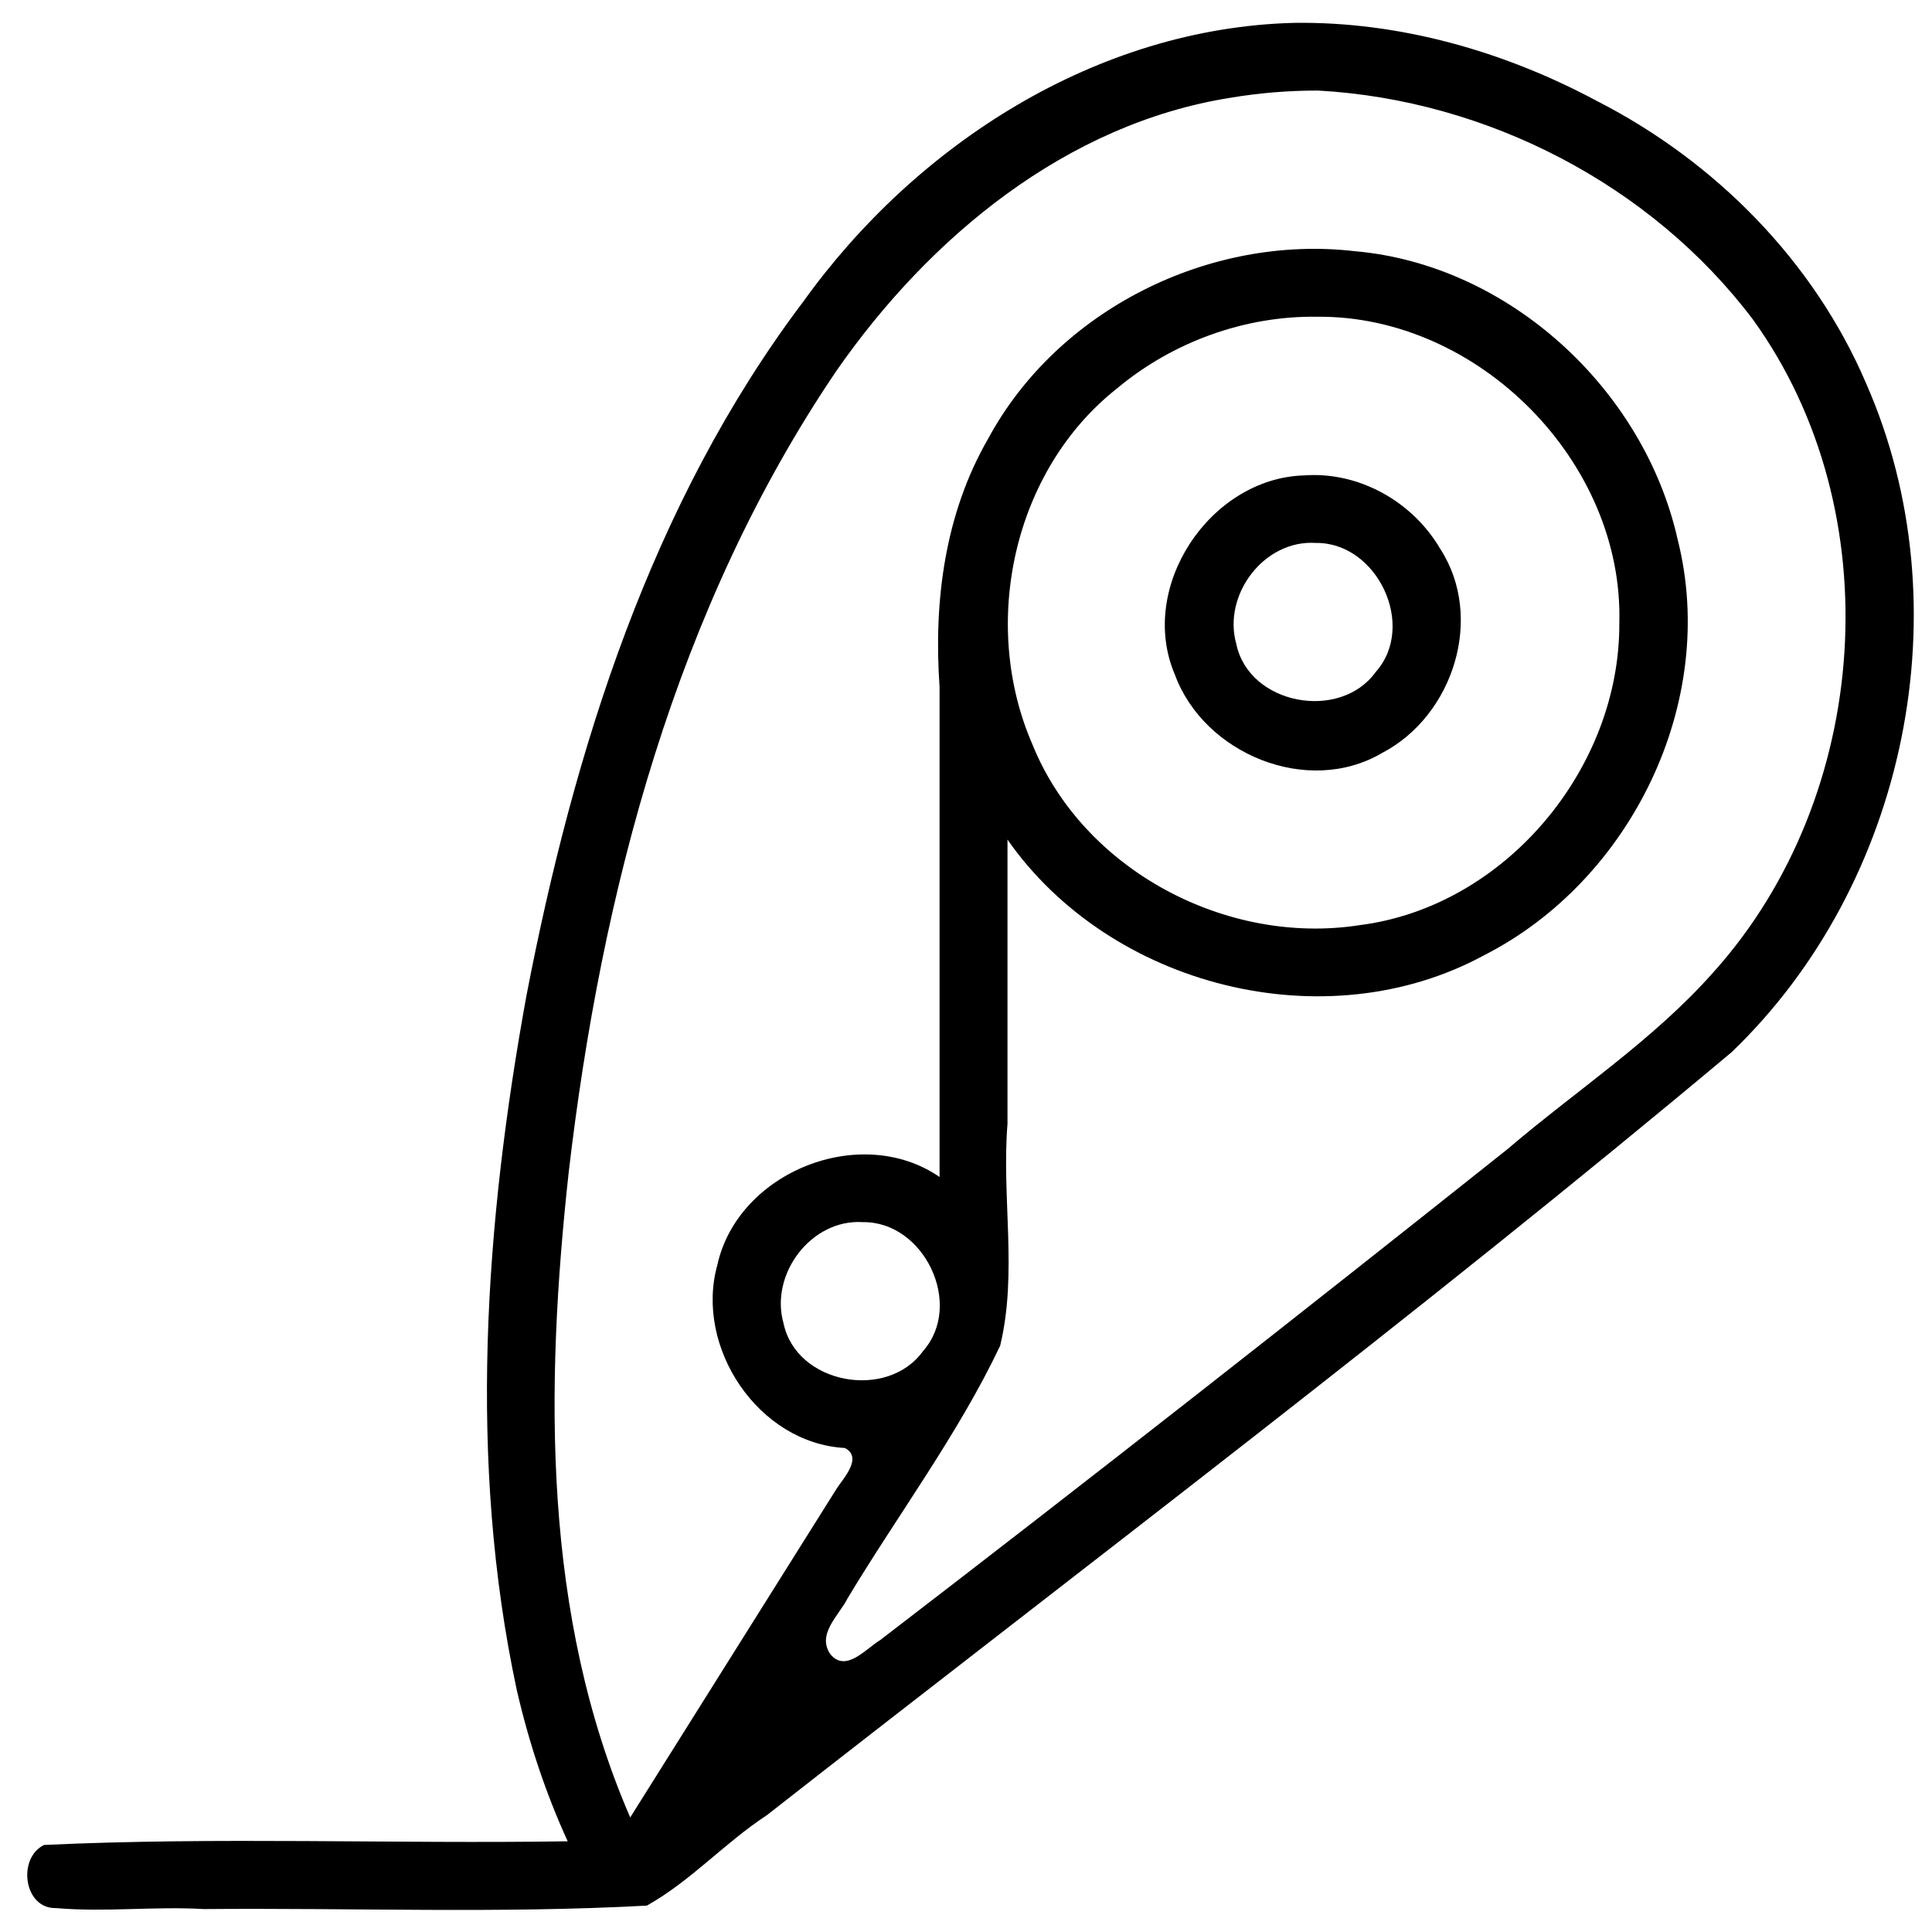
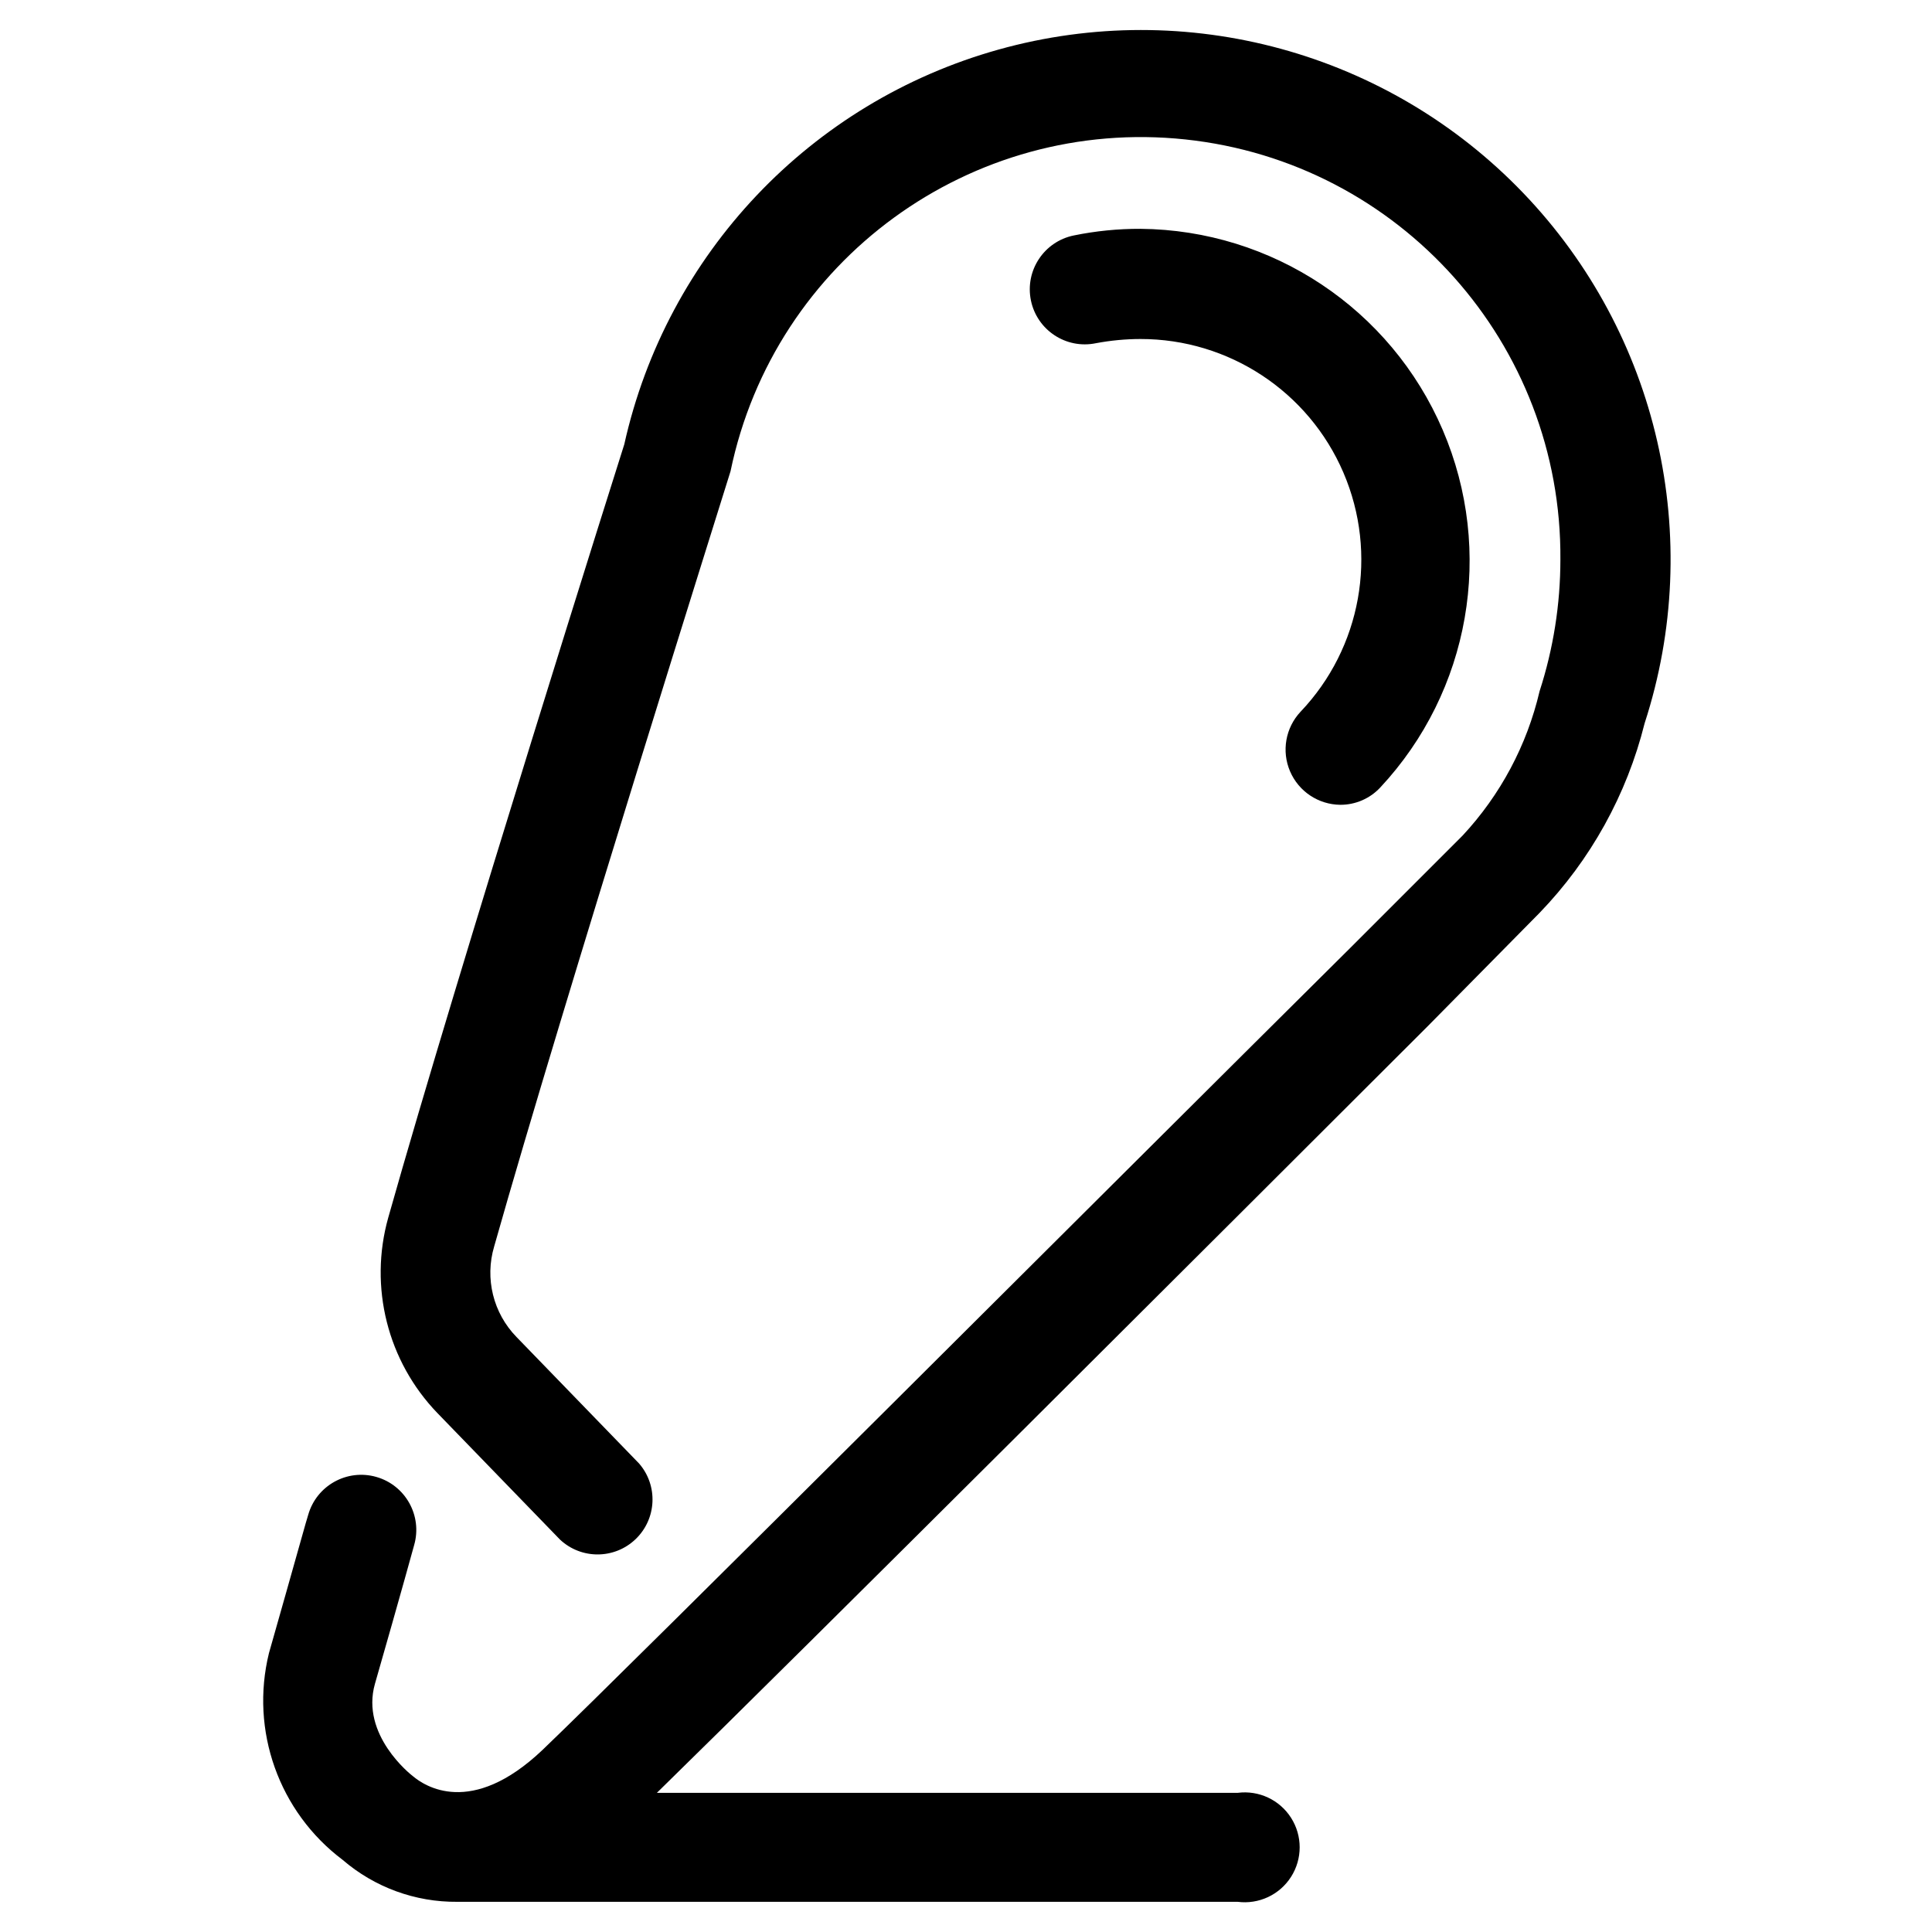
- <svg xmlns="http://www.w3.org/2000/svg" height="512pt" viewBox="0 0 511 512" width="512pt" version="1.1">
-   <path d="m 345.08,125.988 c -24.897,0.735 -44.167,29.559 -34.225,52.797 7.706,20.997         35.183,32.366 54.902,20.766 18.885,-9.831 27.249,-35.942 15.374,-54.18 -7.344,-12.483         -21.534,-20.465 -36.051,-19.382 z m 3.135,17.898 c 16.223,-0.205 26.798,21.932 15.857,34.209         -9.472,13.127 -33.606,8.71 -36.949,-7.473 -3.644,-12.975 7.355,-27.65 21.092,-26.736 z" />
-   <path d="M 342.438,6.057 C 290.191,7.408 242.359,38.177 212.43,79.859 172.051,133.326 151.607,198.755         139.056,263.627 c -11.067,60.666 -15.577,123.659 -2.6,184.269 3.189,13.803 7.592,27.169         13.487,40.067 -46.236,0.713 -92.606,-1.199 -138.758,0.969 -7.168,3.479 -5.41,16.973         3.162,16.73 13.024,1.139 26.085,-0.509 39.16,0.262 39.108,-0.352 78.454,1.215         117.408,-0.918 11.624,-6.484 20.67,-16.677 31.824,-23.973 C 288.286,414.06 375.115,348.626         458.4,278.836 504.83,234.273 520.017,160.669 494.066,101.664 480.211,69.208 454.048,42.774         422.674,26.75 398.076,13.571 370.361,5.674 342.438,6.057 Z M 348.854,24 c 44.638,2.483         88.265,24.942 115.238,60.738 36.713,50.94 31.288,126.335 -10.414,172.795 -15.994,18.118         -36.453,31.418 -54.721,47.04 -55.053,43.79 -110.397,87.243 -166.205,130.069 -3.722,2.237         -9.077,8.723 -13.17,3.764 -3.752,-5.319 2.304,-10.352 4.496,-14.762 13.429,-22.348 29.282,-43.44         40.474,-67.011 4.65,-19.325 0.357,-39.205 1.943,-58.801 0,-25.109 0,-50.217 0,-75.326         27.262,39.014 84.277,53.47 126.293,30.652 39.001,-19.834 62.132,-67.202 51.331,-110.092         -8.907,-39.882 -44.744,-72.933 -85.573,-76.496 -38.419,-4.477 -78.691,15.465 -97.161,49.663         -11.529,19.933 -14.49,43.208 -12.89,65.79 0,43.298 0,86.595 0,129.893 -20.873,-14.378         -53.454,-1.358 -58.895,23.322 -6.065,21.817 10.858,47.227 33.785,48.494 4.838,2.499         -0.364,8.006 -2.141,10.734 -18.243,29.059 -36.489,58.116 -54.73,87.176 C 143.265,428.024         143.954,367.866 150.192,310.836 158.889,236.251 178.638,160.964 221.23,98.174 245.825,62.859         282.057,32.803 325.594,25.908 333.275,24.615 341.065,23.989 348.854,24 Z m -0.172,59.941         c 42.617,-0.335 81.144,38.443 79.955,81.18 0.213,38.532 -30.276,75.188 -68.873,80.061         -35.25,5.47 -73.282,-14.602 -86.725,-48.053 -13.8,-31.86 -5.051,-72.497 22.533,-94.233         14.742,-12.31 33.878,-19.26 53.11,-18.955 z M 228.219,323.883 c 16.197,-0.197 26.78,21.874         15.896,34.166 -9.436,13.154 -33.578,8.797 -36.973,-7.369 -3.695,-12.976 7.323,-27.721 21.076,-26.797 z" />
+ <svg xmlns="http://www.w3.org/2000/svg" viewBox="0 0 64 64">
+   <path d="M15.15,63a5.74,5.74,0,0,1-3.8-1.39,6.6,6.6,0,0,1-2.44-6.85c.88-3.09,1.29-4.58,1.3-4.58a1.82,1.82,0,1,1,3.51,1s-.41,1.5-1.3,4.6c-.48,1.69,1.18,3,1.26,3.06.37.31,1.92,1.38,4.29-.87,3-2.87,19-18.87,26.75-26.56l3.73-3.73A10.53,10.53,0,0,0,51,22.9a14.17,14.17,0,0,0,.69-4.36A13.89,13.89,0,0,0,24.2,15.61c-.1.34-5.54,17.58-7.83,25.68a3.05,3.05,0,0,0,.74,3l4.06,4.19A1.82,1.82,0,0,1,18.55,51l-4.06-4.19a6.71,6.71,0,0,1-1.63-6.47c2.3-8.16,7.76-25.44,7.82-25.62a17.54,17.54,0,1,1,33.8,9.24A13.88,13.88,0,0,1,51,30.24L47.29,34c-6.94,6.93-20.65,20.62-25.53,25.39H41A1.82,1.82,0,1,1,41,63H15.15ZM44.4,26.66a1.83,1.83,0,0,1-1.32-3.08,7.31,7.31,0,0,0-5.3-12.35,8.07,8.07,0,0,0-1.48.14,1.82,1.82,0,1,1-.73-3.57,10.83,10.83,0,0,1,2.21-.22,11,11,0,0,1,7.94,18.51A1.8,1.8,0,0,1,44.4,26.66Z" />
</svg>
